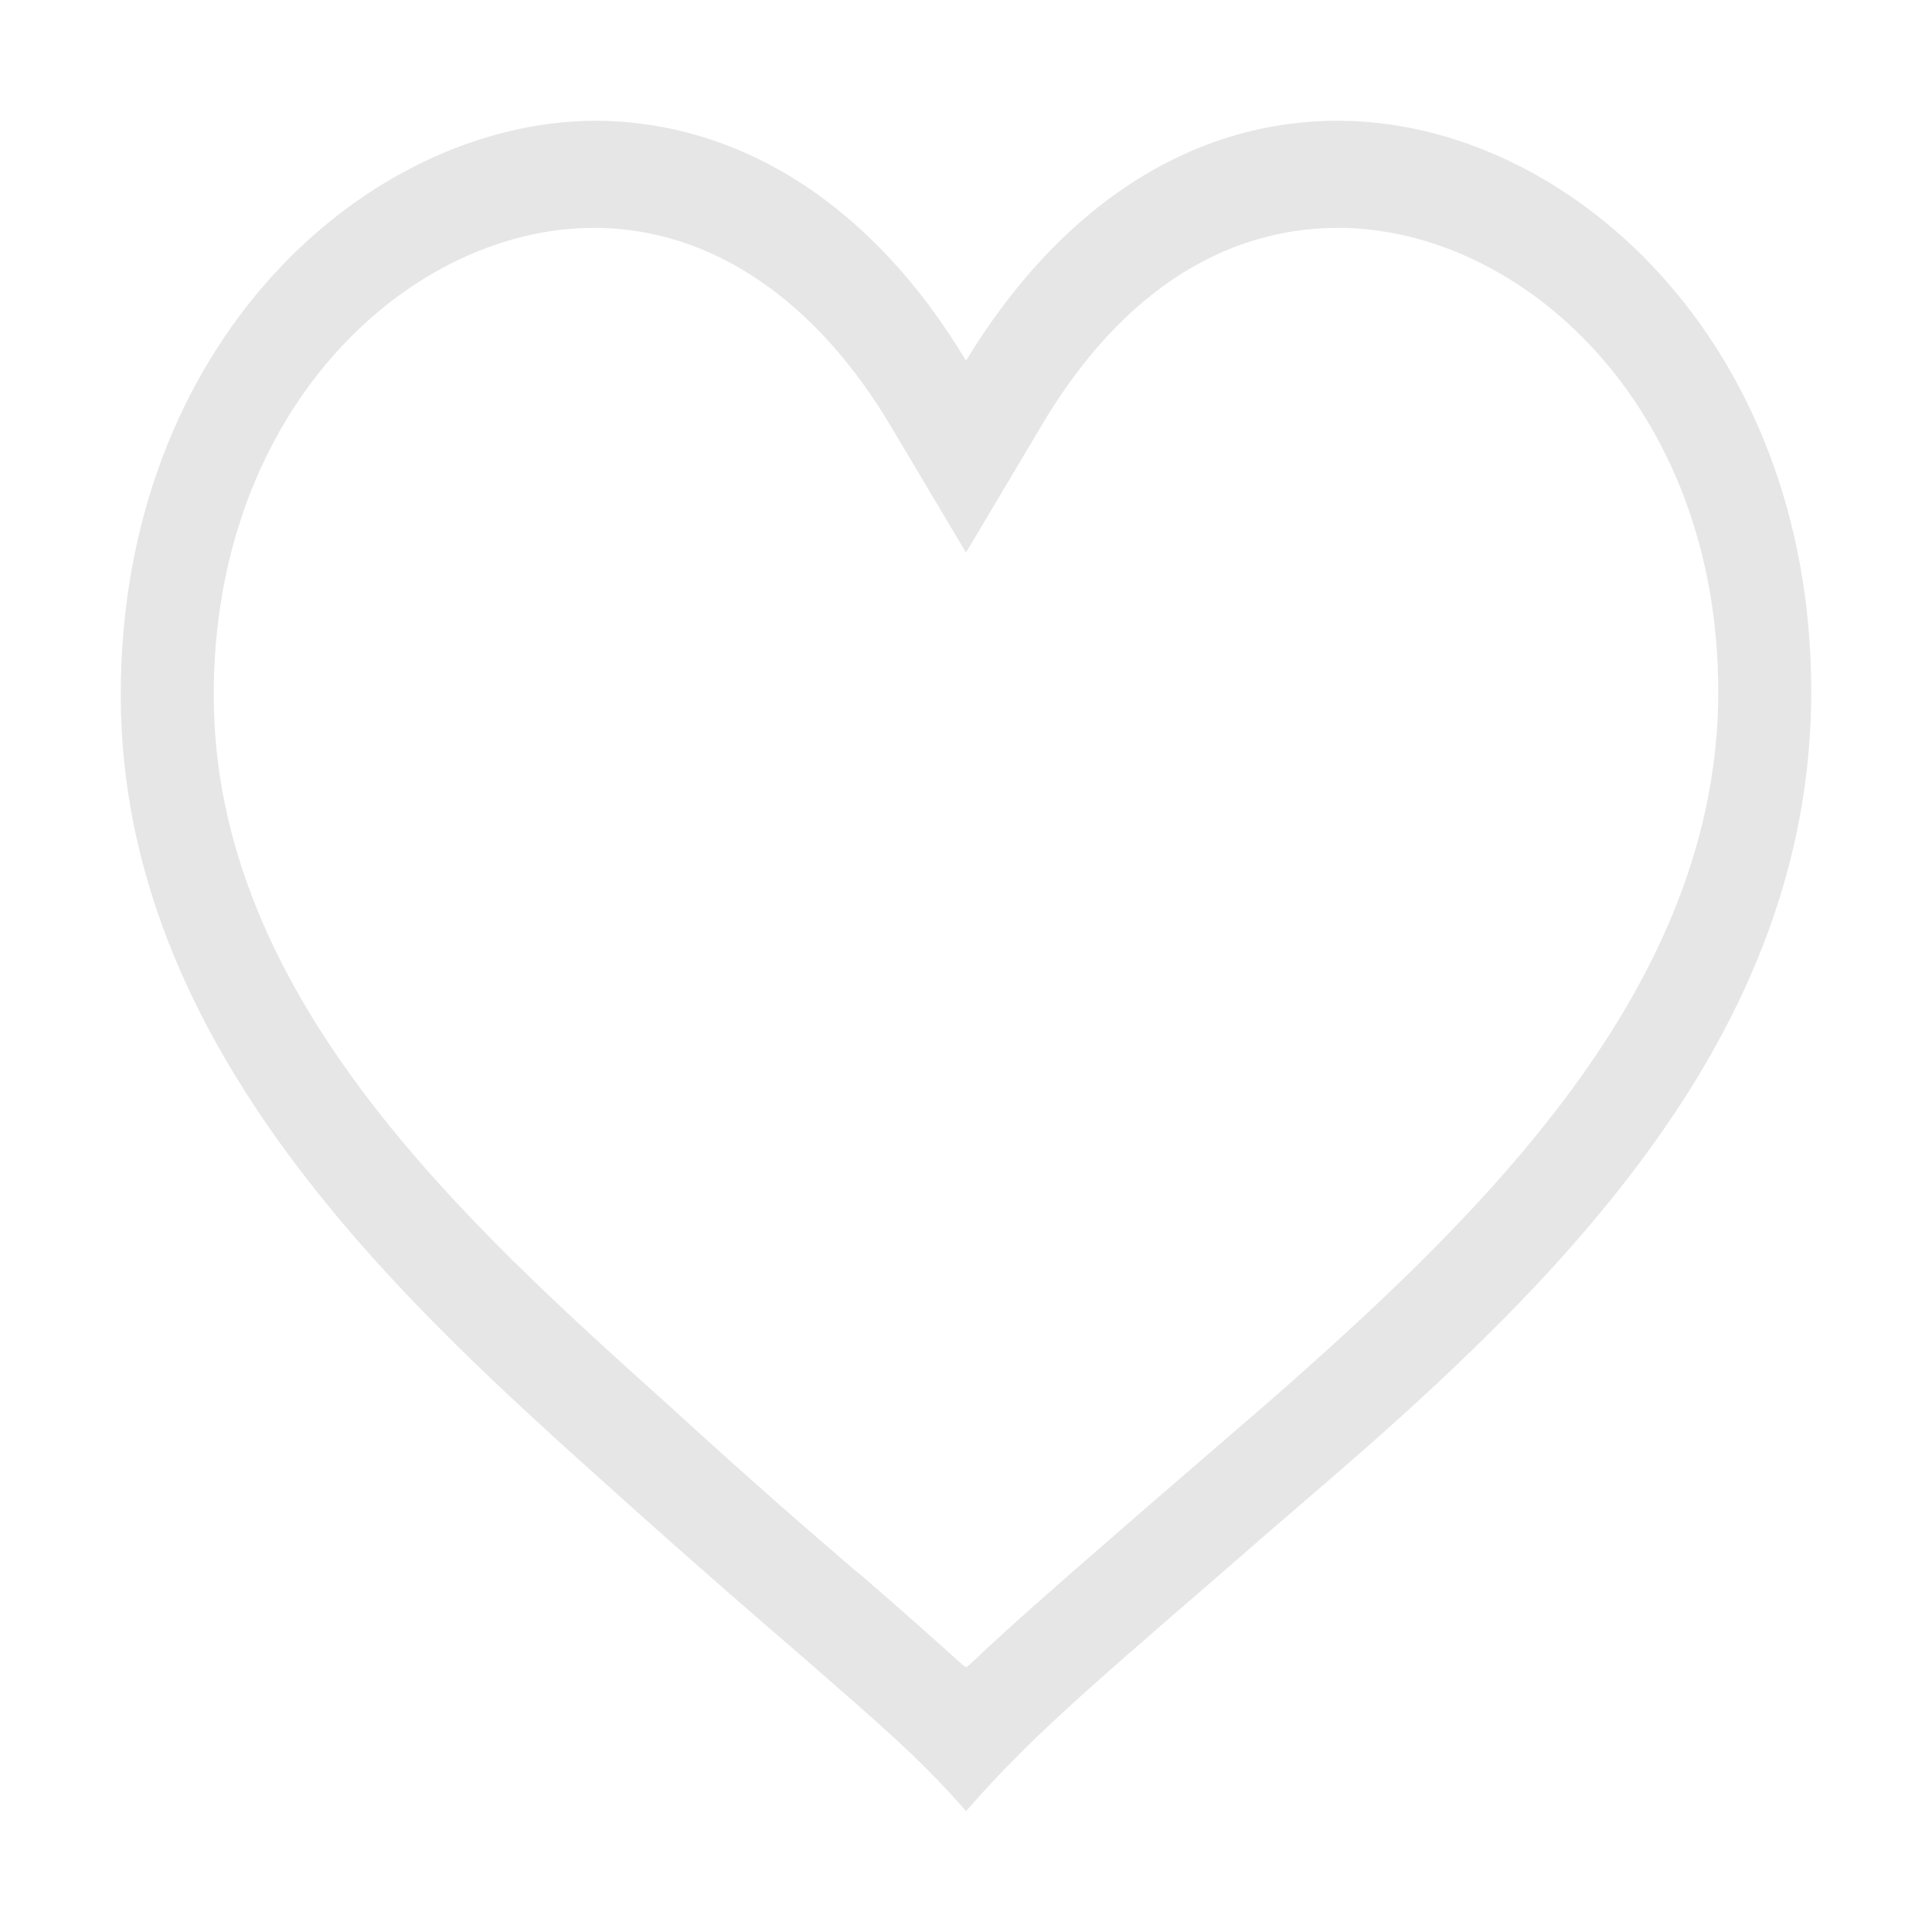
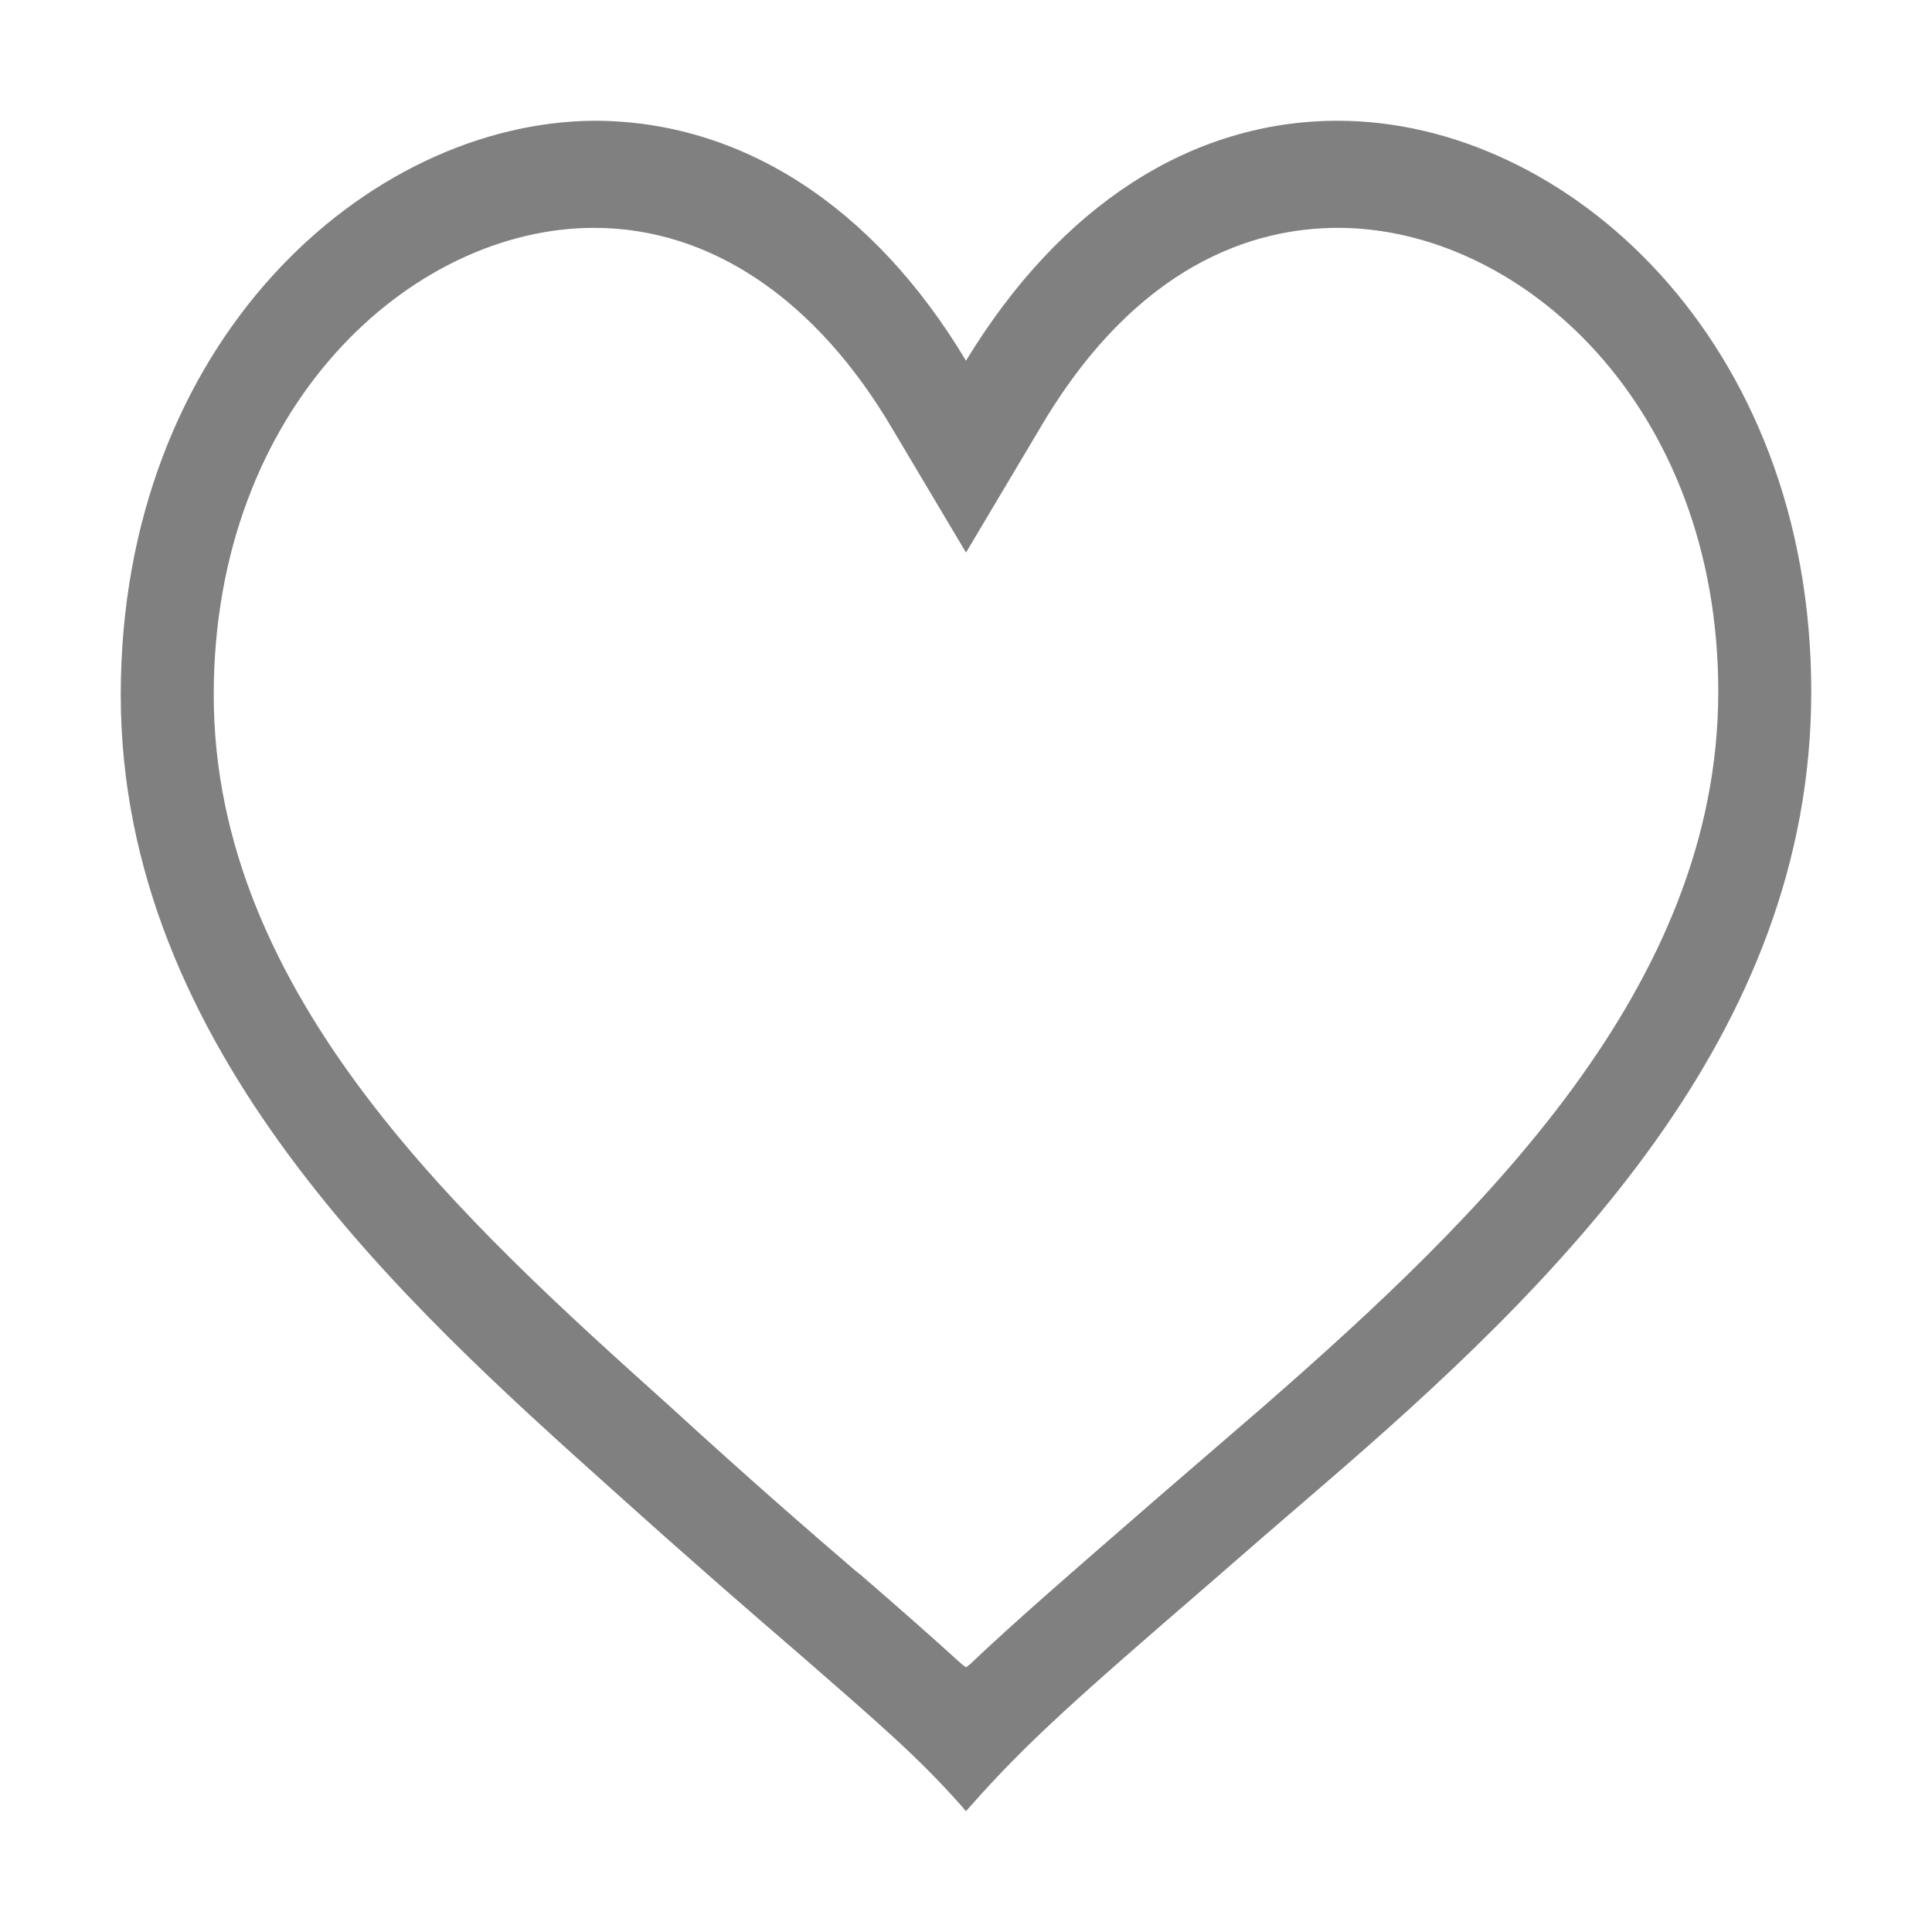
<svg xmlns="http://www.w3.org/2000/svg" t="1517114102132" class="icon" style="" viewBox="0 0 1024 1024" version="1.1" p-id="3368" width="32" height="32">
-   <defs>
-     <style type="text/css" />
-   </defs>
-   <path d="M709.12 64C631.488 64 562.048 108.928 512 191.168 462.72 108.928 392.512 64 314.88 64 194.688 64.832 64 180.992 64 368.32s150.848 322.944 260.608 421.312c43.328 38.976 74.688 66.112 99.328 87.296 41.792 36.48 62.72 54.272 85.888 80.512L512 960l2.24-2.56c29.888-33.92 56.768-57.664 128.448-119.552 16.448-14.4 35.072-30.528 56.768-49.152C825.6 680.256 960 548.864 960 366.592 960 180.16 830.08 64 709.12 64L709.12 64zM669.568 745.536l-56 48.32c-47.808 41.536-76.16 66.112-99.328 88.128L512 883.712l-2.24-1.664c-14.912-13.568-32.128-28.8-53.76-47.488L453.76 832.832c-24.64-21.184-56-48.32-98.56-87.296-107.52-96.64-241.92-217.024-241.92-377.216 0-152.576 104.512-247.552 201.6-247.552 61.952 0 117.952 38.144 158.272 106.816L512 292.864l38.848-65.28c51.52-88.128 114.24-106.816 158.272-106.816 97.088 0 201.6 94.08 201.6 245.824C910.72 522.624 786.048 643.84 669.568 745.536L669.568 745.536z" p-id="3369" fill="#e6e6e6" />
+   <path d="M709.12 64C631.488 64 562.048 108.928 512 191.168 462.72 108.928 392.512 64 314.88 64 194.688 64.832 64 180.992 64 368.32s150.848 322.944 260.608 421.312c43.328 38.976 74.688 66.112 99.328 87.296 41.792 36.48 62.72 54.272 85.888 80.512L512 960l2.24-2.56c29.888-33.92 56.768-57.664 128.448-119.552 16.448-14.4 35.072-30.528 56.768-49.152C825.6 680.256 960 548.864 960 366.592 960 180.16 830.08 64 709.12 64L709.12 64zM669.568 745.536l-56 48.32c-47.808 41.536-76.16 66.112-99.328 88.128L512 883.712l-2.24-1.664c-14.912-13.568-32.128-28.8-53.76-47.488L453.76 832.832c-24.64-21.184-56-48.32-98.56-87.296-107.52-96.64-241.92-217.024-241.92-377.216 0-152.576 104.512-247.552 201.6-247.552 61.952 0 117.952 38.144 158.272 106.816L512 292.864l38.848-65.28c51.52-88.128 114.24-106.816 158.272-106.816 97.088 0 201.6 94.08 201.6 245.824C910.72 522.624 786.048 643.84 669.568 745.536L669.568 745.536z" p-id="3369" fill="gray" />
</svg>
